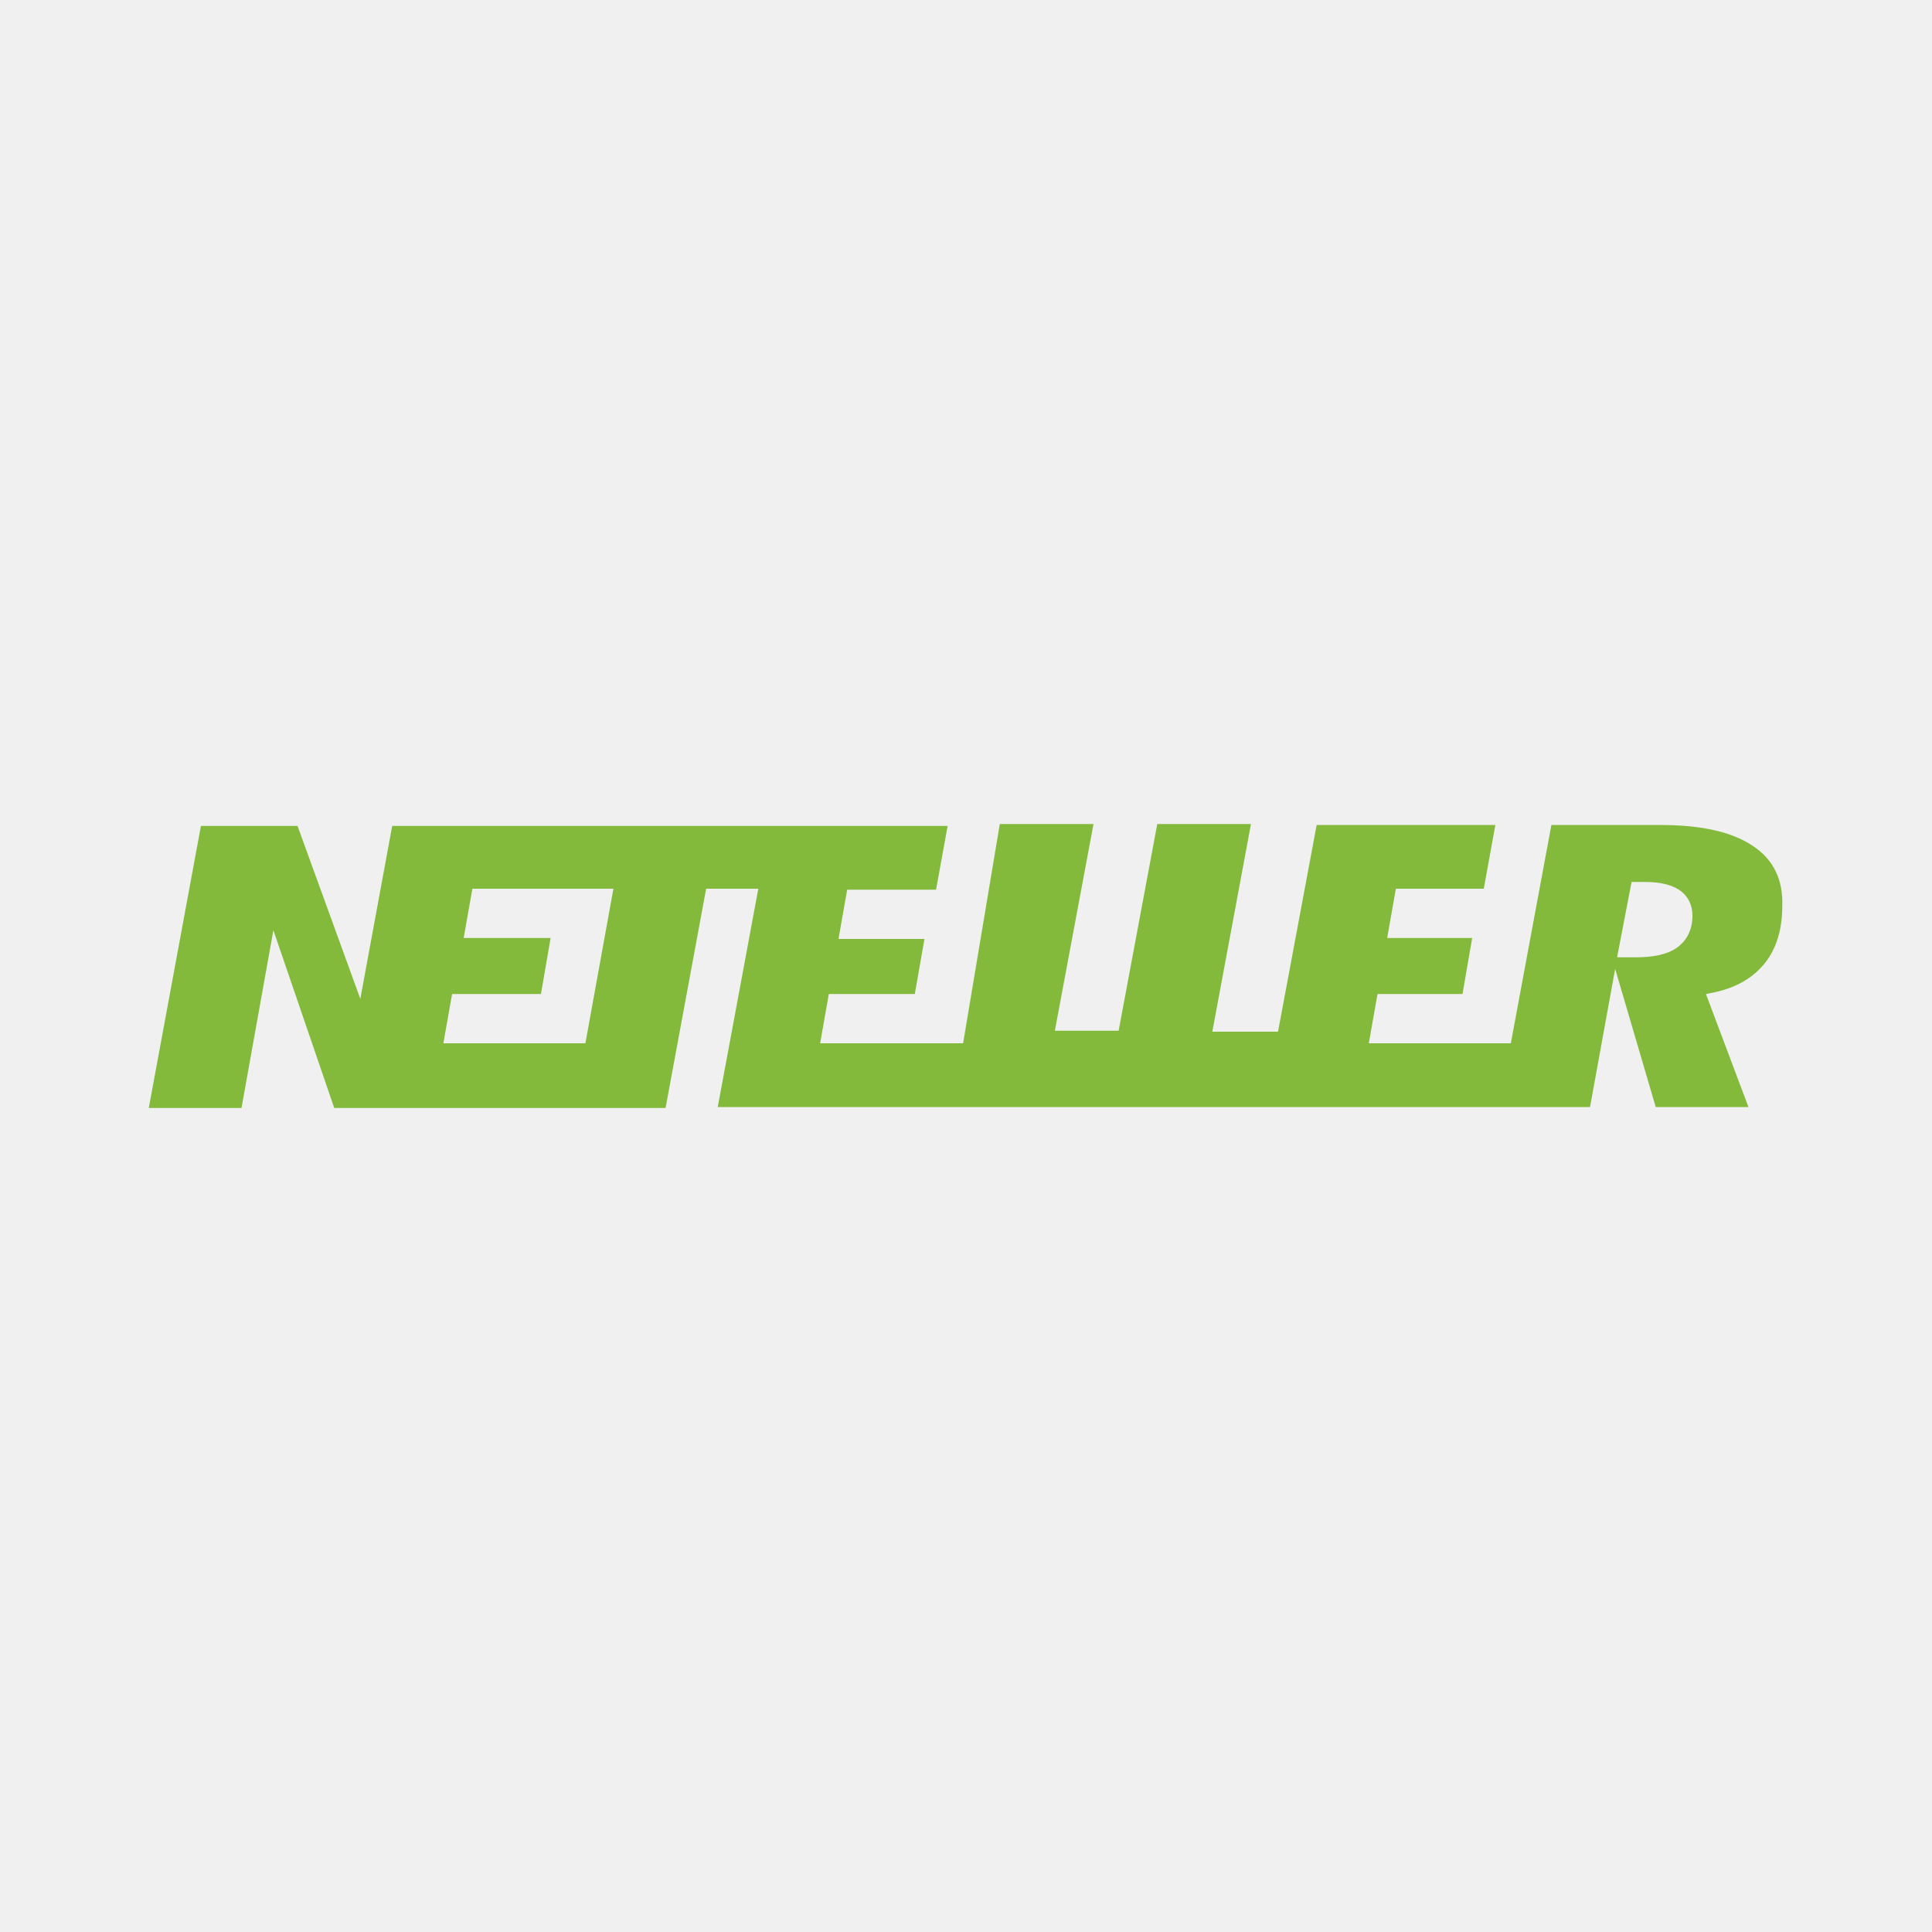
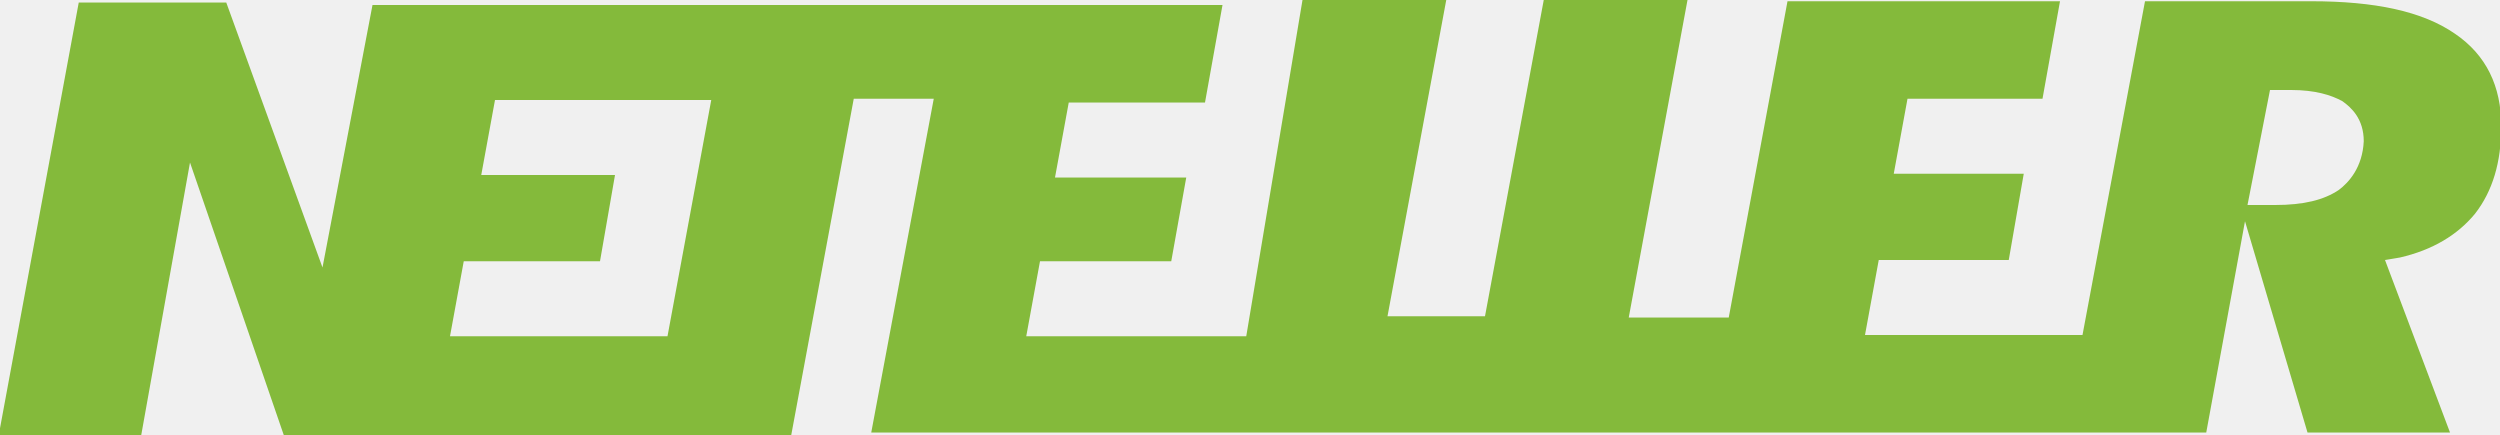
- <svg xmlns="http://www.w3.org/2000/svg" version="1.1" id="Layer_1" x="0px" y="0px" viewBox="0 0 200 200" style="enable-background:new 0 0 200 200;" xml:space="preserve">
+ <svg xmlns="http://www.w3.org/2000/svg" version="1.1" id="Layer_1" x="0px" y="0px" viewBox="0 0 200 34.8" style="enable-background:new 0 0 200 34.8;" xml:space="preserve">
  <style type="text/css">
- 	.st0{fill:#971C78;}
- 	.st1{opacity:0.2;fill:#FFFFFF;enable-background:new    ;}
- 	.st2{opacity:0.1;fill:#020203;enable-background:new    ;}
- 	.st3{fill:#F2F2F2;}
- 	.st4{fill:url(#SVGID_1_);}
- 	.st5{fill:url(#SVGID_2_);}
- 	.st6{fill:#0B8ACA;}
- 	.st7{fill:#E3061D;}
- 	.st8{fill:#84BA3B;}
- 	.st9{fill:#FFDA45;}
- 	.st10{fill:#F49723;}
- 	.st11{fill:#E08511;}
- 	.st12{fill:#FFFFFF;}
- 	.st13{fill:#F0C41B;}
- 	.st14{fill:#81705F;}
- 	.st15{fill:#F9EAB0;}
- 	.st16{fill:#DB2418;}
- 	.st17{fill:#275FA9;}
+ 	.st0{fill:#84BA3B;}
</style>
-   <path class="st8" d="M181.5,87.6c-2.2-1.5-5.4-2.2-9.7-2.2h-11.2l-4.2,22.6h-14.7l0.9-5.1h8.8l1-5.8l-8.8,0l0.9-5.1h9.1l1.2-6.6  h-18.5l-4,21.4h-6.8l4-21.5h-9.7l-4,21.4h-6.6l4-21.4h-9.7L99.7,108H84.9l0.9-5.1h8.9l1-5.7l-8.9,0l0.9-5.1h9.2l1.2-6.6H40.6  l-3.3,17.9l-6.5-17.9h-10l-5.4,29.2H25l3.3-18.4l6.3,18.4h34.3L73.1,92h5.4l-4.2,22.6h90.3l2.6-14.3l4.2,14.3h9.6l-4.4-11.7l1-0.2  c2.2-0.5,3.9-1.5,5.1-3c1.2-1.5,1.8-3.5,1.8-5.9C184.6,91.1,183.6,89,181.5,87.6L181.5,87.6z M60.6,108H45.9l0.9-5.1h9.2l1-5.8H48  l0.9-5.1h14.6L60.6,108L60.6,108z M173.6,98.1c-1,0.7-2.4,1-4.3,1h-1.9l1.5-7.8h1.4c1.6,0,2.7,0.3,3.5,0.8c0.6,0.4,1.4,1.2,1.4,2.7  C175.2,96.6,174.3,97.6,173.6,98.1L173.6,98.1z" />
+   <path class="st0" d="M196.4,2.7c-2.6-1.8-6.4-2.6-11.5-2.6h-13.3l-5,26.7h-17.4l1.1-6h10.4l1.2-6.9h-10.4l1.1-6h10.8l1.4-7.8H143  l-4.7,25.3h-8L135,0h-11.5l-4.7,25.3H111L115.7,0h-11.5l-4.5,26.9H82.1l1.1-6h10.5l1.2-6.7H84.4l1.1-6h10.9l1.4-7.8h-68l-4,21  L18.1,0.2H6.3l-6.4,34.6h11.4L15.2,13l7.5,21.8h40.6l5-26.9h6.4l-5,26.7h106.8l3.1-16.9l5,16.9H196l-5.2-13.8l1.2-0.2  c2.6-0.6,4.6-1.8,6-3.5c1.4-1.8,2.1-4.1,2.1-7C200.1,6.9,198.9,4.4,196.4,2.7L196.4,2.7z M53.4,26.9H36l1.1-6H48l1.2-6.9H38.5l1.1-6  h17.3L53.4,26.9L53.4,26.9z M187.1,15.2c-1.2,0.8-2.8,1.2-5.1,1.2h-2.2l1.8-9.2h1.7c1.9,0,3.2,0.4,4.1,0.9c0.7,0.5,1.7,1.4,1.7,3.2  C189,13.4,187.9,14.6,187.1,15.2L187.1,15.2z" />
</svg>
